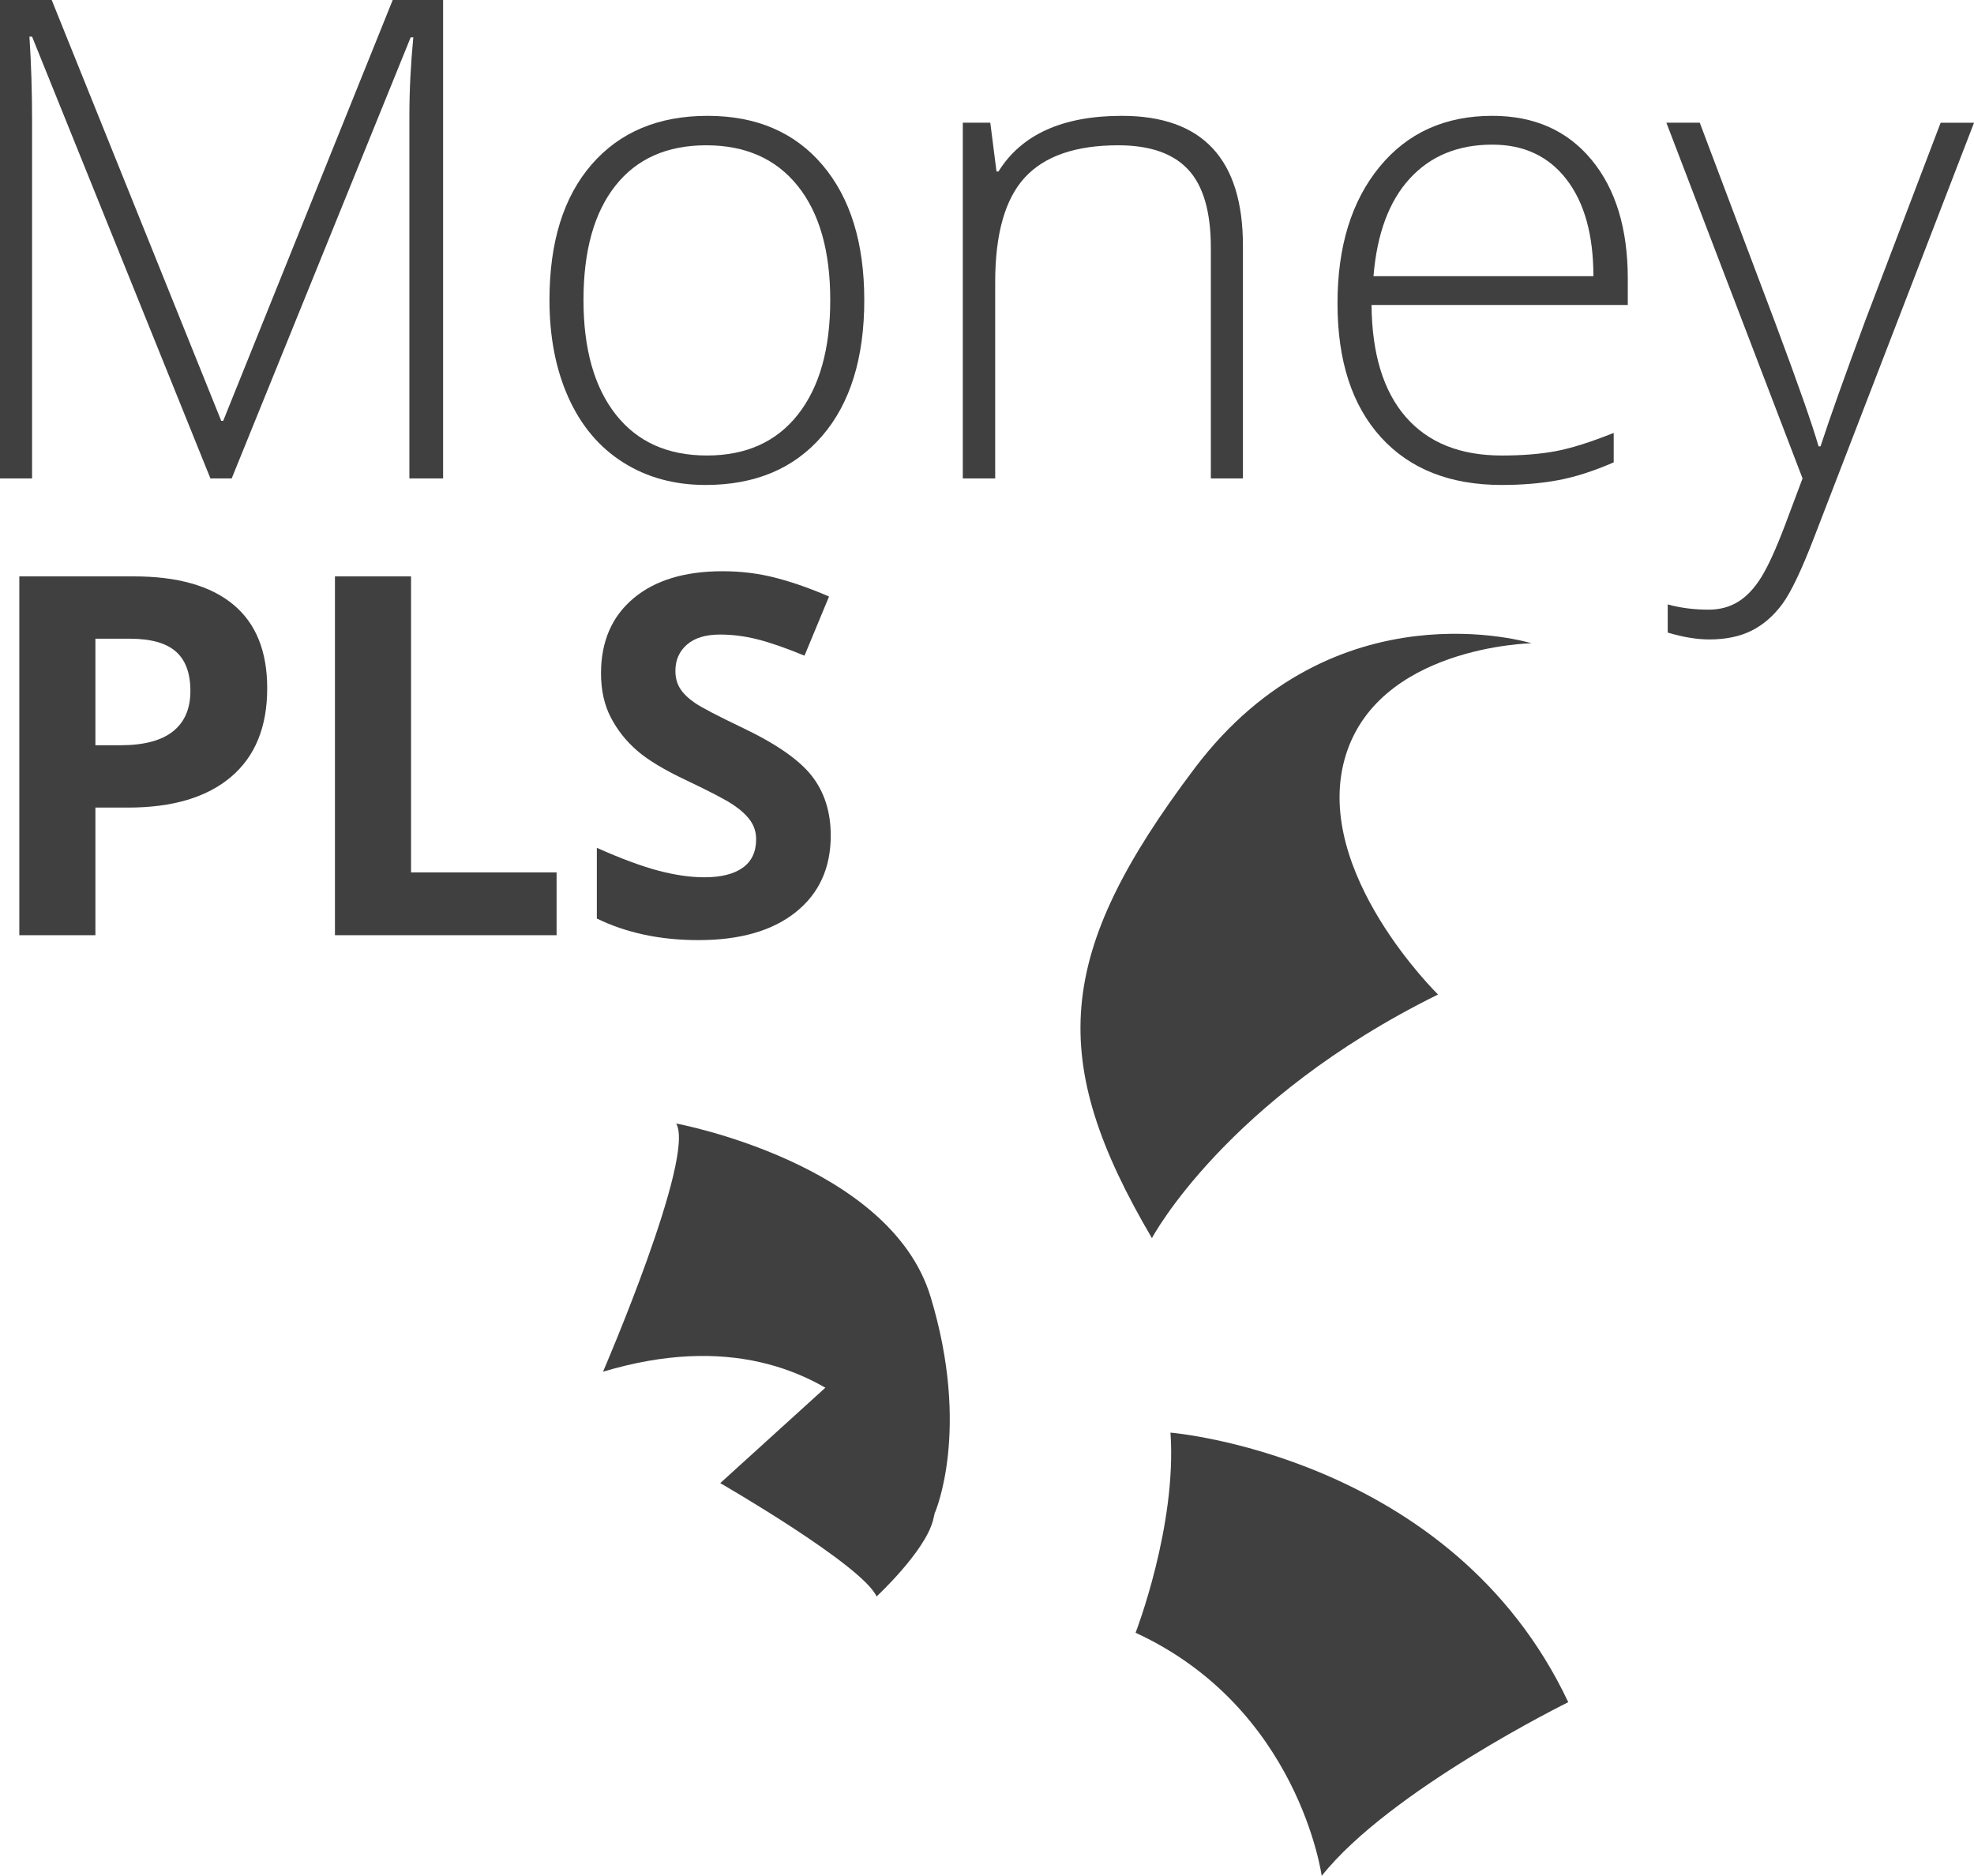
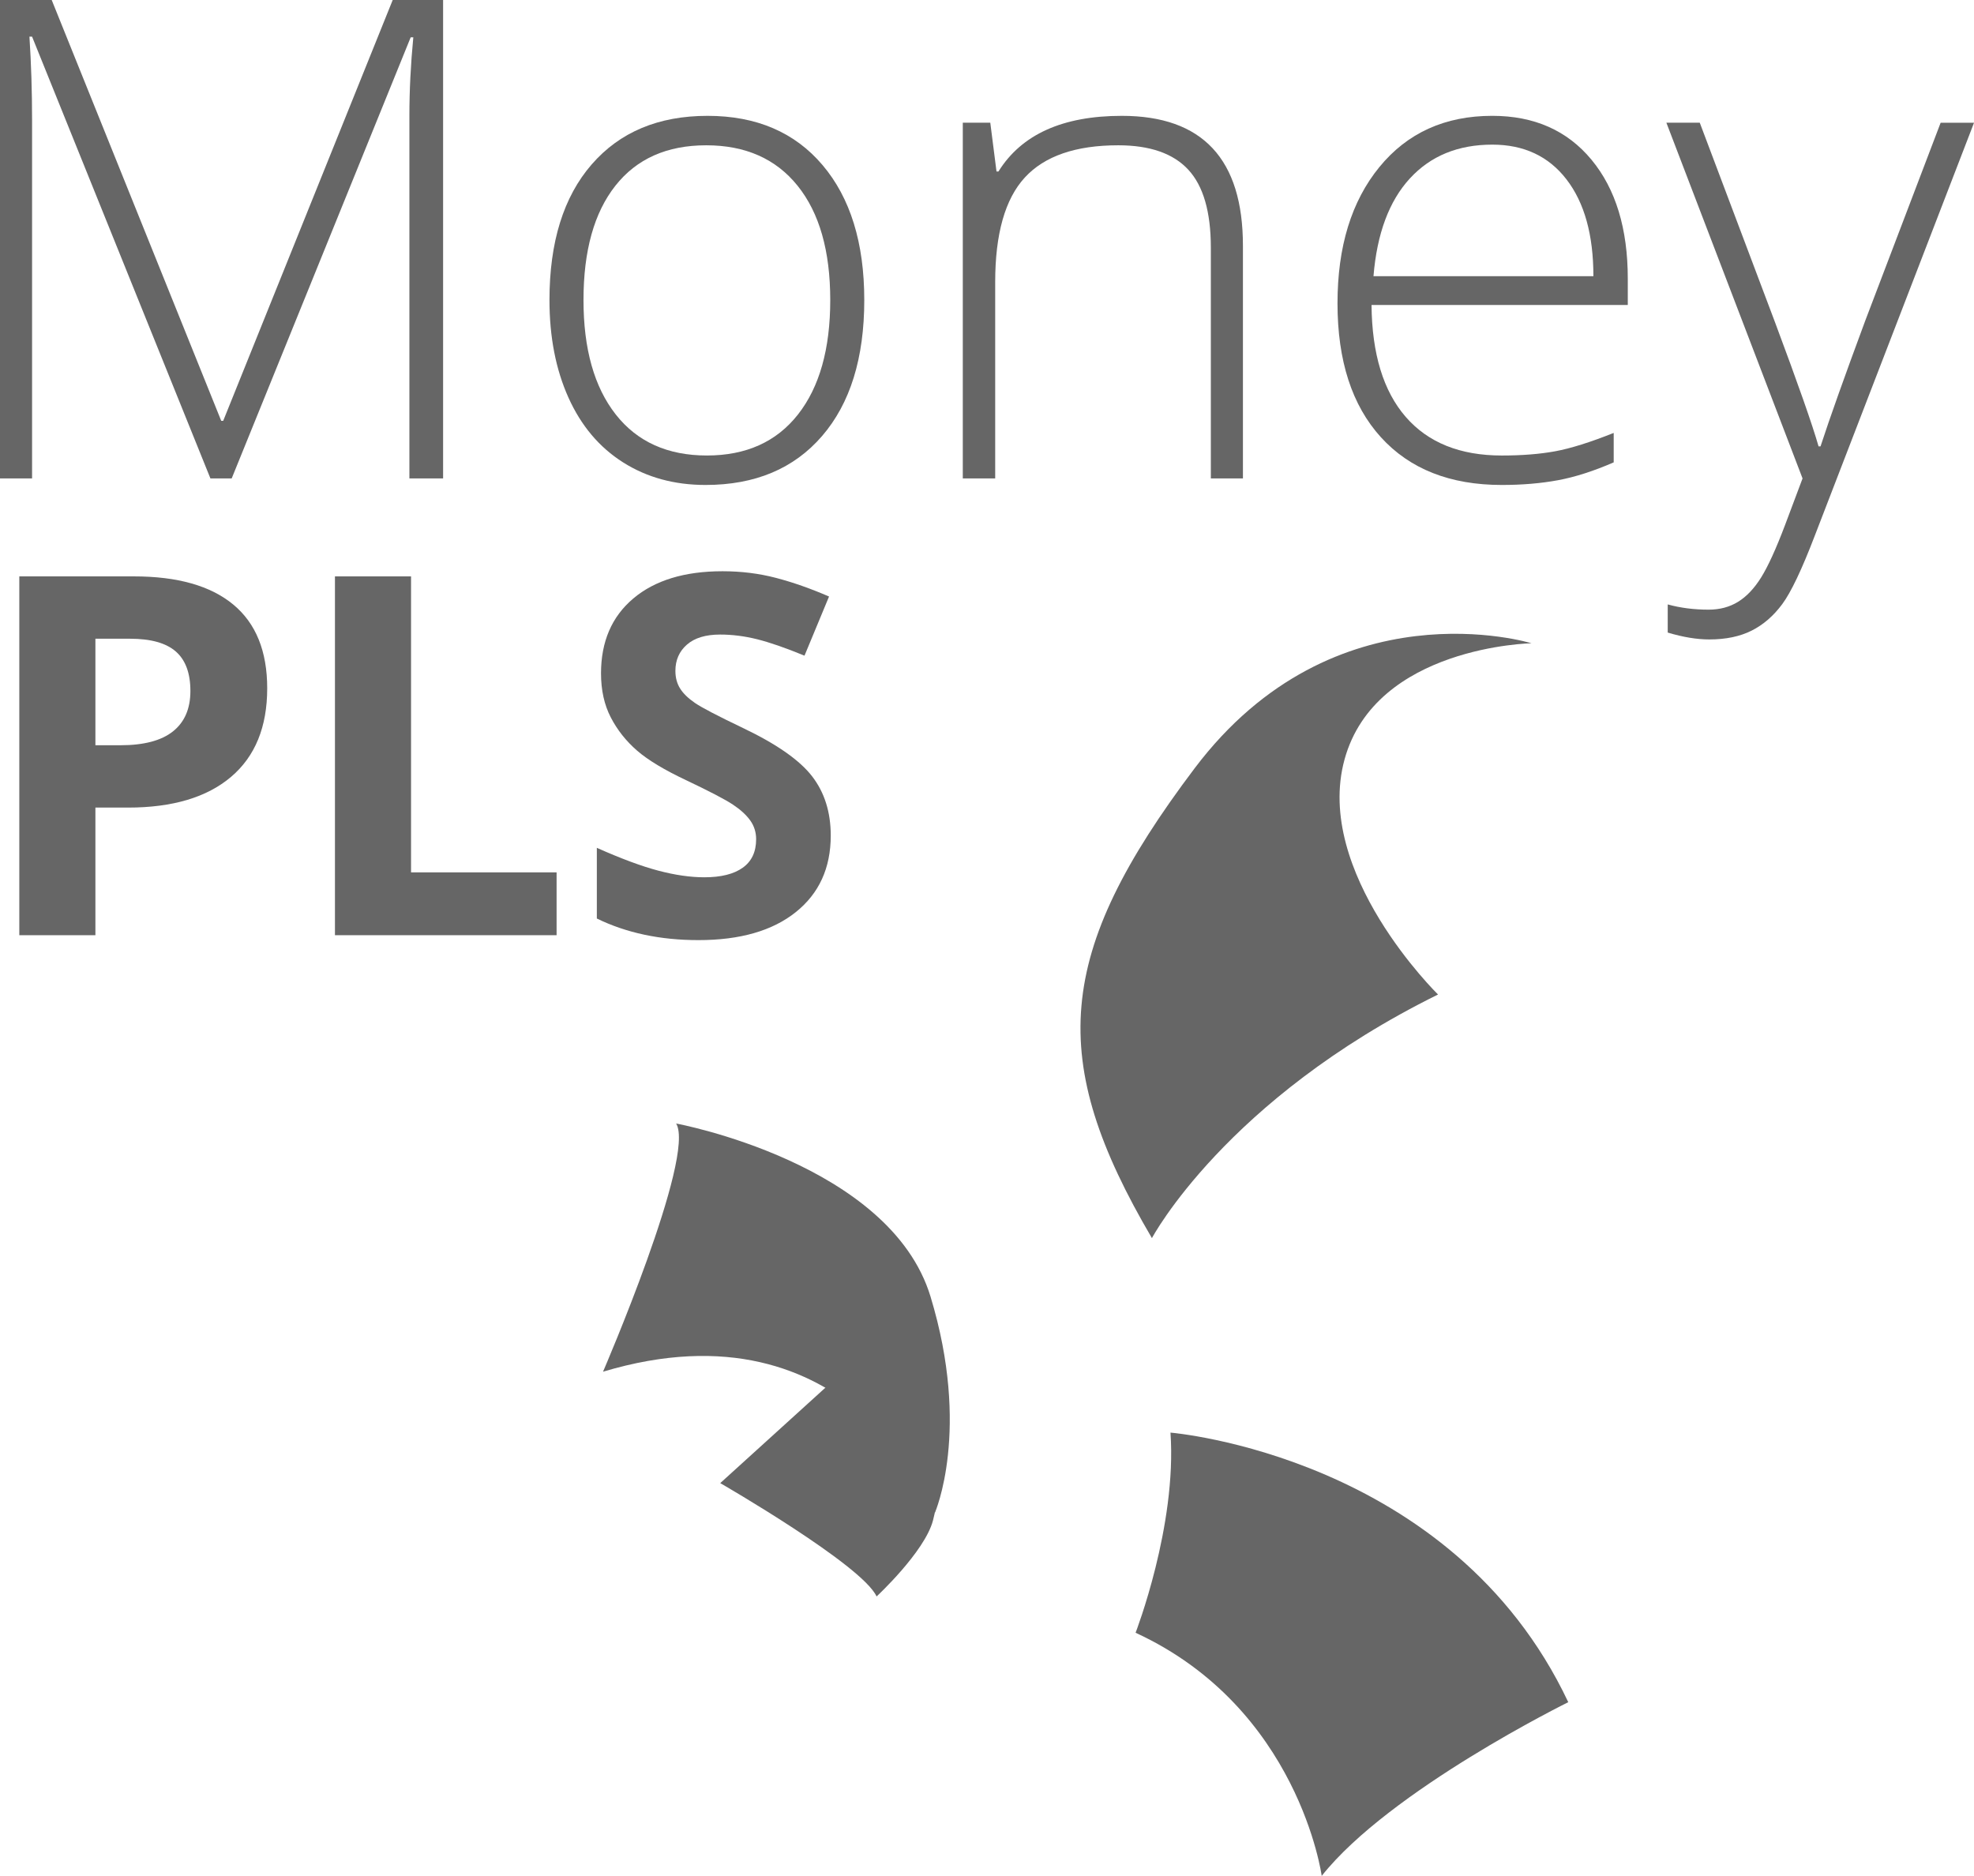
<svg xmlns="http://www.w3.org/2000/svg" version="1.1" id="Layer_1" x="0px" y="0px" width="141.375px" height="134.355px" viewBox="0 0 141.375 134.355" enable-background="new 0 0 141.375 134.355" xml:space="preserve">
  <g>
-     <path fill="#404040" d="M15.07,34.266L2.297,2.625H2.109c0.125,1.938,0.188,3.922,0.188,5.953v25.688H0V0h3.703l12.141,30.141   h0.141L28.125,0h3.609v34.266H29.32V8.297c0-1.813,0.094-3.688,0.281-5.625h-0.188l-12.82,31.594H15.07z" />
-     <path fill="#404040" d="M61.898,21.492c0,4.156-1.008,7.402-3.023,9.738s-4.797,3.504-8.344,3.504   c-2.234,0-4.203-0.539-5.906-1.617s-3.008-2.625-3.914-4.641s-1.359-4.344-1.359-6.984c0-4.156,1.008-7.395,3.023-9.715   s4.781-3.48,8.297-3.48c3.5,0,6.246,1.176,8.238,3.527S61.898,17.398,61.898,21.492z M41.789,21.492c0,3.5,0.77,6.23,2.309,8.191   s3.715,2.941,6.527,2.941s4.988-0.98,6.527-2.941s2.309-4.691,2.309-8.191c0-3.516-0.777-6.242-2.332-8.18   s-3.738-2.906-6.551-2.906s-4.98,0.965-6.504,2.895S41.789,17.961,41.789,21.492z" />
-     <path fill="#404040" d="M86.719,34.266V17.742c0-2.563-0.539-4.426-1.617-5.59s-2.75-1.746-5.016-1.746   c-3.047,0-5.277,0.77-6.691,2.309s-2.121,4.035-2.121,7.488v14.063h-2.32V8.789h1.969l0.445,3.492h0.141   c1.656-2.656,4.602-3.984,8.836-3.984c5.781,0,8.672,3.102,8.672,9.305v16.664H86.719z" />
-     <path fill="#404040" d="M107.555,34.734c-3.703,0-6.59-1.141-8.66-3.422s-3.105-5.477-3.105-9.586c0-4.063,1-7.316,3-9.762   s4.695-3.668,8.086-3.668c3,0,5.367,1.047,7.102,3.141s2.602,4.938,2.602,8.531v1.875H98.227c0.031,3.5,0.848,6.172,2.449,8.016   s3.895,2.766,6.879,2.766c1.453,0,2.73-0.102,3.832-0.305s2.496-0.641,4.184-1.313v2.109c-1.438,0.625-2.766,1.051-3.984,1.277   S109.023,34.734,107.555,34.734z M106.875,10.359c-2.453,0-4.422,0.809-5.906,2.426s-2.352,3.949-2.602,6.996h15.75   c0-2.953-0.641-5.262-1.922-6.926S109.141,10.359,106.875,10.359z" />
-     <path fill="#404040" d="M119.344,8.789h2.391l5.391,14.297c1.641,4.391,2.68,7.352,3.117,8.883h0.141   c0.656-2.016,1.727-5.023,3.211-9.023l5.391-14.156h2.391l-11.414,29.602c-0.922,2.406-1.695,4.031-2.32,4.875   s-1.355,1.477-2.191,1.898s-1.848,0.633-3.035,0.633c-0.891,0-1.883-0.164-2.977-0.492V43.29c0.906,0.25,1.883,0.375,2.93,0.375   c0.797,0,1.5-0.188,2.109-0.563s1.16-0.957,1.652-1.746s1.063-2.039,1.711-3.75s1.066-2.824,1.254-3.34L119.344,8.789z" />
+     <path fill="#666666" d="M15.07,34.266L2.297,2.625H2.109c0.125,1.938,0.188,3.922,0.188,5.953v25.688H0V0h3.703l12.141,30.141   h0.141L28.125,0h3.609v34.266H29.32V8.297c0-1.813,0.094-3.688,0.281-5.625h-0.188l-12.82,31.594H15.07z" />
+     <path fill="#666666" d="M61.898,21.492c0,4.156-1.008,7.402-3.023,9.738s-4.797,3.504-8.344,3.504   c-2.234,0-4.203-0.539-5.906-1.617s-3.008-2.625-3.914-4.641s-1.359-4.344-1.359-6.984c0-4.156,1.008-7.395,3.023-9.715   s4.781-3.48,8.297-3.48c3.5,0,6.246,1.176,8.238,3.527S61.898,17.398,61.898,21.492z M41.789,21.492c0,3.5,0.77,6.23,2.309,8.191   s3.715,2.941,6.527,2.941s4.988-0.98,6.527-2.941s2.309-4.691,2.309-8.191c0-3.516-0.777-6.242-2.332-8.18   s-3.738-2.906-6.551-2.906s-4.98,0.965-6.504,2.895S41.789,17.961,41.789,21.492z" />
+     <path fill="#666666" d="M86.719,34.266V17.742c0-2.563-0.539-4.426-1.617-5.59s-2.75-1.746-5.016-1.746   c-3.047,0-5.277,0.77-6.691,2.309s-2.121,4.035-2.121,7.488v14.063h-2.32V8.789h1.969l0.445,3.492h0.141   c1.656-2.656,4.602-3.984,8.836-3.984c5.781,0,8.672,3.102,8.672,9.305v16.664H86.719z" />
+     <path fill="#666666" d="M107.555,34.734c-3.703,0-6.59-1.141-8.66-3.422s-3.105-5.477-3.105-9.586c0-4.063,1-7.316,3-9.762   s4.695-3.668,8.086-3.668c3,0,5.367,1.047,7.102,3.141s2.602,4.938,2.602,8.531v1.875H98.227c0.031,3.5,0.848,6.172,2.449,8.016   s3.895,2.766,6.879,2.766c1.453,0,2.73-0.102,3.832-0.305s2.496-0.641,4.184-1.313v2.109c-1.438,0.625-2.766,1.051-3.984,1.277   S109.023,34.734,107.555,34.734z M106.875,10.359c-2.453,0-4.422,0.809-5.906,2.426s-2.352,3.949-2.602,6.996h15.75   c0-2.953-0.641-5.262-1.922-6.926S109.141,10.359,106.875,10.359z" />
+     <path fill="#666666" d="M119.344,8.789h2.391l5.391,14.297c1.641,4.391,2.68,7.352,3.117,8.883h0.141   c0.656-2.016,1.727-5.023,3.211-9.023l5.391-14.156h2.391l-11.414,29.602c-0.922,2.406-1.695,4.031-2.32,4.875   s-1.355,1.477-2.191,1.898s-1.848,0.633-3.035,0.633c-0.891,0-1.883-0.164-2.977-0.492V43.29c0.906,0.25,1.883,0.375,2.93,0.375   c0.797,0,1.5-0.188,2.109-0.563s1.16-0.957,1.652-1.746s1.063-2.039,1.711-3.75s1.066-2.824,1.254-3.34L119.344,8.789z" />
  </g>
  <g>
-     <path fill="#404040" d="M19.137,49.298c0,2.766-0.864,4.881-2.593,6.346s-4.187,2.197-7.374,2.197H6.833v9.141h-5.45v-25.7h8.209   c3.117,0,5.487,0.671,7.11,2.013S19.137,46.638,19.137,49.298z M6.833,53.376h1.793c1.676,0,2.93-0.331,3.762-0.993   s1.248-1.626,1.248-2.892c0-1.277-0.349-2.221-1.046-2.83s-1.79-0.914-3.278-0.914H6.833V53.376z" />
-     <path fill="#404040" d="M23.989,66.981V41.282h5.449v21.199h10.424v4.5H23.989z" />
-     <path fill="#404040" d="M59.497,59.845c0,2.32-0.835,4.148-2.505,5.484c-1.67,1.336-3.993,2.004-6.97,2.004   c-2.742,0-5.168-0.516-7.277-1.547v-5.063c1.734,0.773,3.202,1.318,4.403,1.635s2.3,0.475,3.296,0.475   c1.195,0,2.112-0.229,2.751-0.686s0.958-1.137,0.958-2.039c0-0.504-0.141-0.952-0.422-1.345s-0.694-0.771-1.239-1.134   s-1.655-0.943-3.331-1.74c-1.57-0.738-2.748-1.447-3.533-2.127s-1.412-1.471-1.881-2.373s-0.703-1.957-0.703-3.164   c0-2.273,0.771-4.061,2.312-5.361s3.671-1.951,6.39-1.951c1.336,0,2.61,0.158,3.823,0.475s2.481,0.762,3.806,1.336l-1.758,4.236   c-1.371-0.563-2.505-0.955-3.401-1.178s-1.778-0.334-2.646-0.334c-1.031,0-1.822,0.24-2.373,0.721s-0.826,1.107-0.826,1.881   c0,0.48,0.111,0.899,0.334,1.257s0.577,0.703,1.063,1.037s1.638,0.935,3.454,1.802c2.402,1.148,4.049,2.3,4.939,3.454   S59.497,58.169,59.497,59.845z" />
+     <path fill="#666666" d="M19.137,49.298c0,2.766-0.864,4.881-2.593,6.346s-4.187,2.197-7.374,2.197H6.833v9.141h-5.45v-25.7h8.209   c3.117,0,5.487,0.671,7.11,2.013S19.137,46.638,19.137,49.298z M6.833,53.376h1.793c1.676,0,2.93-0.331,3.762-0.993   s1.248-1.626,1.248-2.892c0-1.277-0.349-2.221-1.046-2.83s-1.79-0.914-3.278-0.914H6.833V53.376z" />
+     <path fill="#666666" d="M23.989,66.981V41.282h5.449v21.199h10.424v4.5H23.989z" />
+     <path fill="#666666" d="M59.497,59.845c0,2.32-0.835,4.148-2.505,5.484c-1.67,1.336-3.993,2.004-6.97,2.004   c-2.742,0-5.168-0.516-7.277-1.547v-5.063c1.734,0.773,3.202,1.318,4.403,1.635s2.3,0.475,3.296,0.475   c1.195,0,2.112-0.229,2.751-0.686s0.958-1.137,0.958-2.039c0-0.504-0.141-0.952-0.422-1.345s-0.694-0.771-1.239-1.134   s-1.655-0.943-3.331-1.74c-1.57-0.738-2.748-1.447-3.533-2.127s-1.412-1.471-1.881-2.373s-0.703-1.957-0.703-3.164   c0-2.273,0.771-4.061,2.312-5.361s3.671-1.951,6.39-1.951c1.336,0,2.61,0.158,3.823,0.475s2.481,0.762,3.806,1.336l-1.758,4.236   c-1.371-0.563-2.505-0.955-3.401-1.178s-1.778-0.334-2.646-0.334c-1.031,0-1.822,0.24-2.373,0.721s-0.826,1.107-0.826,1.881   c0,0.48,0.111,0.899,0.334,1.257s0.577,0.703,1.063,1.037s1.638,0.935,3.454,1.802c2.402,1.148,4.049,2.3,4.939,3.454   S59.497,58.169,59.497,59.845z" />
  </g>
  <g>
-     <path fill="#404040" d="M82.499,88.677c0,0,5.275-9.941,20.491-17.448c0,0-8.927-8.724-6.695-16.839s13.39-8.318,13.39-8.318   s-14.097-4.347-24.128,8.955S74.992,75.896,82.499,88.677z" />
+     <path fill="#666666" d="M82.499,88.677c0,0,5.275-9.941,20.491-17.448c0,0-8.927-8.724-6.695-16.839s13.39-8.318,13.39-8.318   s-14.097-4.347-24.128,8.955S74.992,75.896,82.499,88.677z" />
  </g>
  <g>
-     <path fill="#404040" d="M83.828,102.607c0,0,20.155,1.641,28.489,19.307c0,0-12.787,6.296-17.658,12.441   c0,0-1.634-12.024-13.33-17.414C81.328,116.941,84.295,109.292,83.828,102.607z" />
+     <path fill="#666666" d="M83.828,102.607c0,0,20.155,1.641,28.489,19.307c0,0-12.787,6.296-17.658,12.441   c0,0-1.634-12.024-13.33-17.414C81.328,116.941,84.295,109.292,83.828,102.607z" />
  </g>
  <g>
-     <path fill="#404040" d="M43.188,98.244c0,0,6.662-15.43,5.236-17.776c0,0,15.311,2.828,18.218,12.394s0.318,15.474,0.318,15.474   S61.037,92.889,43.188,98.244z" />
+     <path fill="#666666" d="M43.188,98.244c0,0,6.662-15.43,5.236-17.776c0,0,15.311,2.828,18.218,12.394s0.318,15.474,0.318,15.474   S61.037,92.889,43.188,98.244z" />
  </g>
  <g>
-     <path fill="#404040" d="M59.927,98.65l-8.345,7.574c0,0,10.167,5.858,11.198,8.118c0,0,3.438-3.189,4.036-5.433   C67.413,106.667,68.753,98.05,59.927,98.65z" />
+     <path fill="#666666" d="M59.927,98.65l-8.345,7.574c0,0,10.167,5.858,11.198,8.118c0,0,3.438-3.189,4.036-5.433   C67.413,106.667,68.753,98.05,59.927,98.65z" />
  </g>
</svg>
